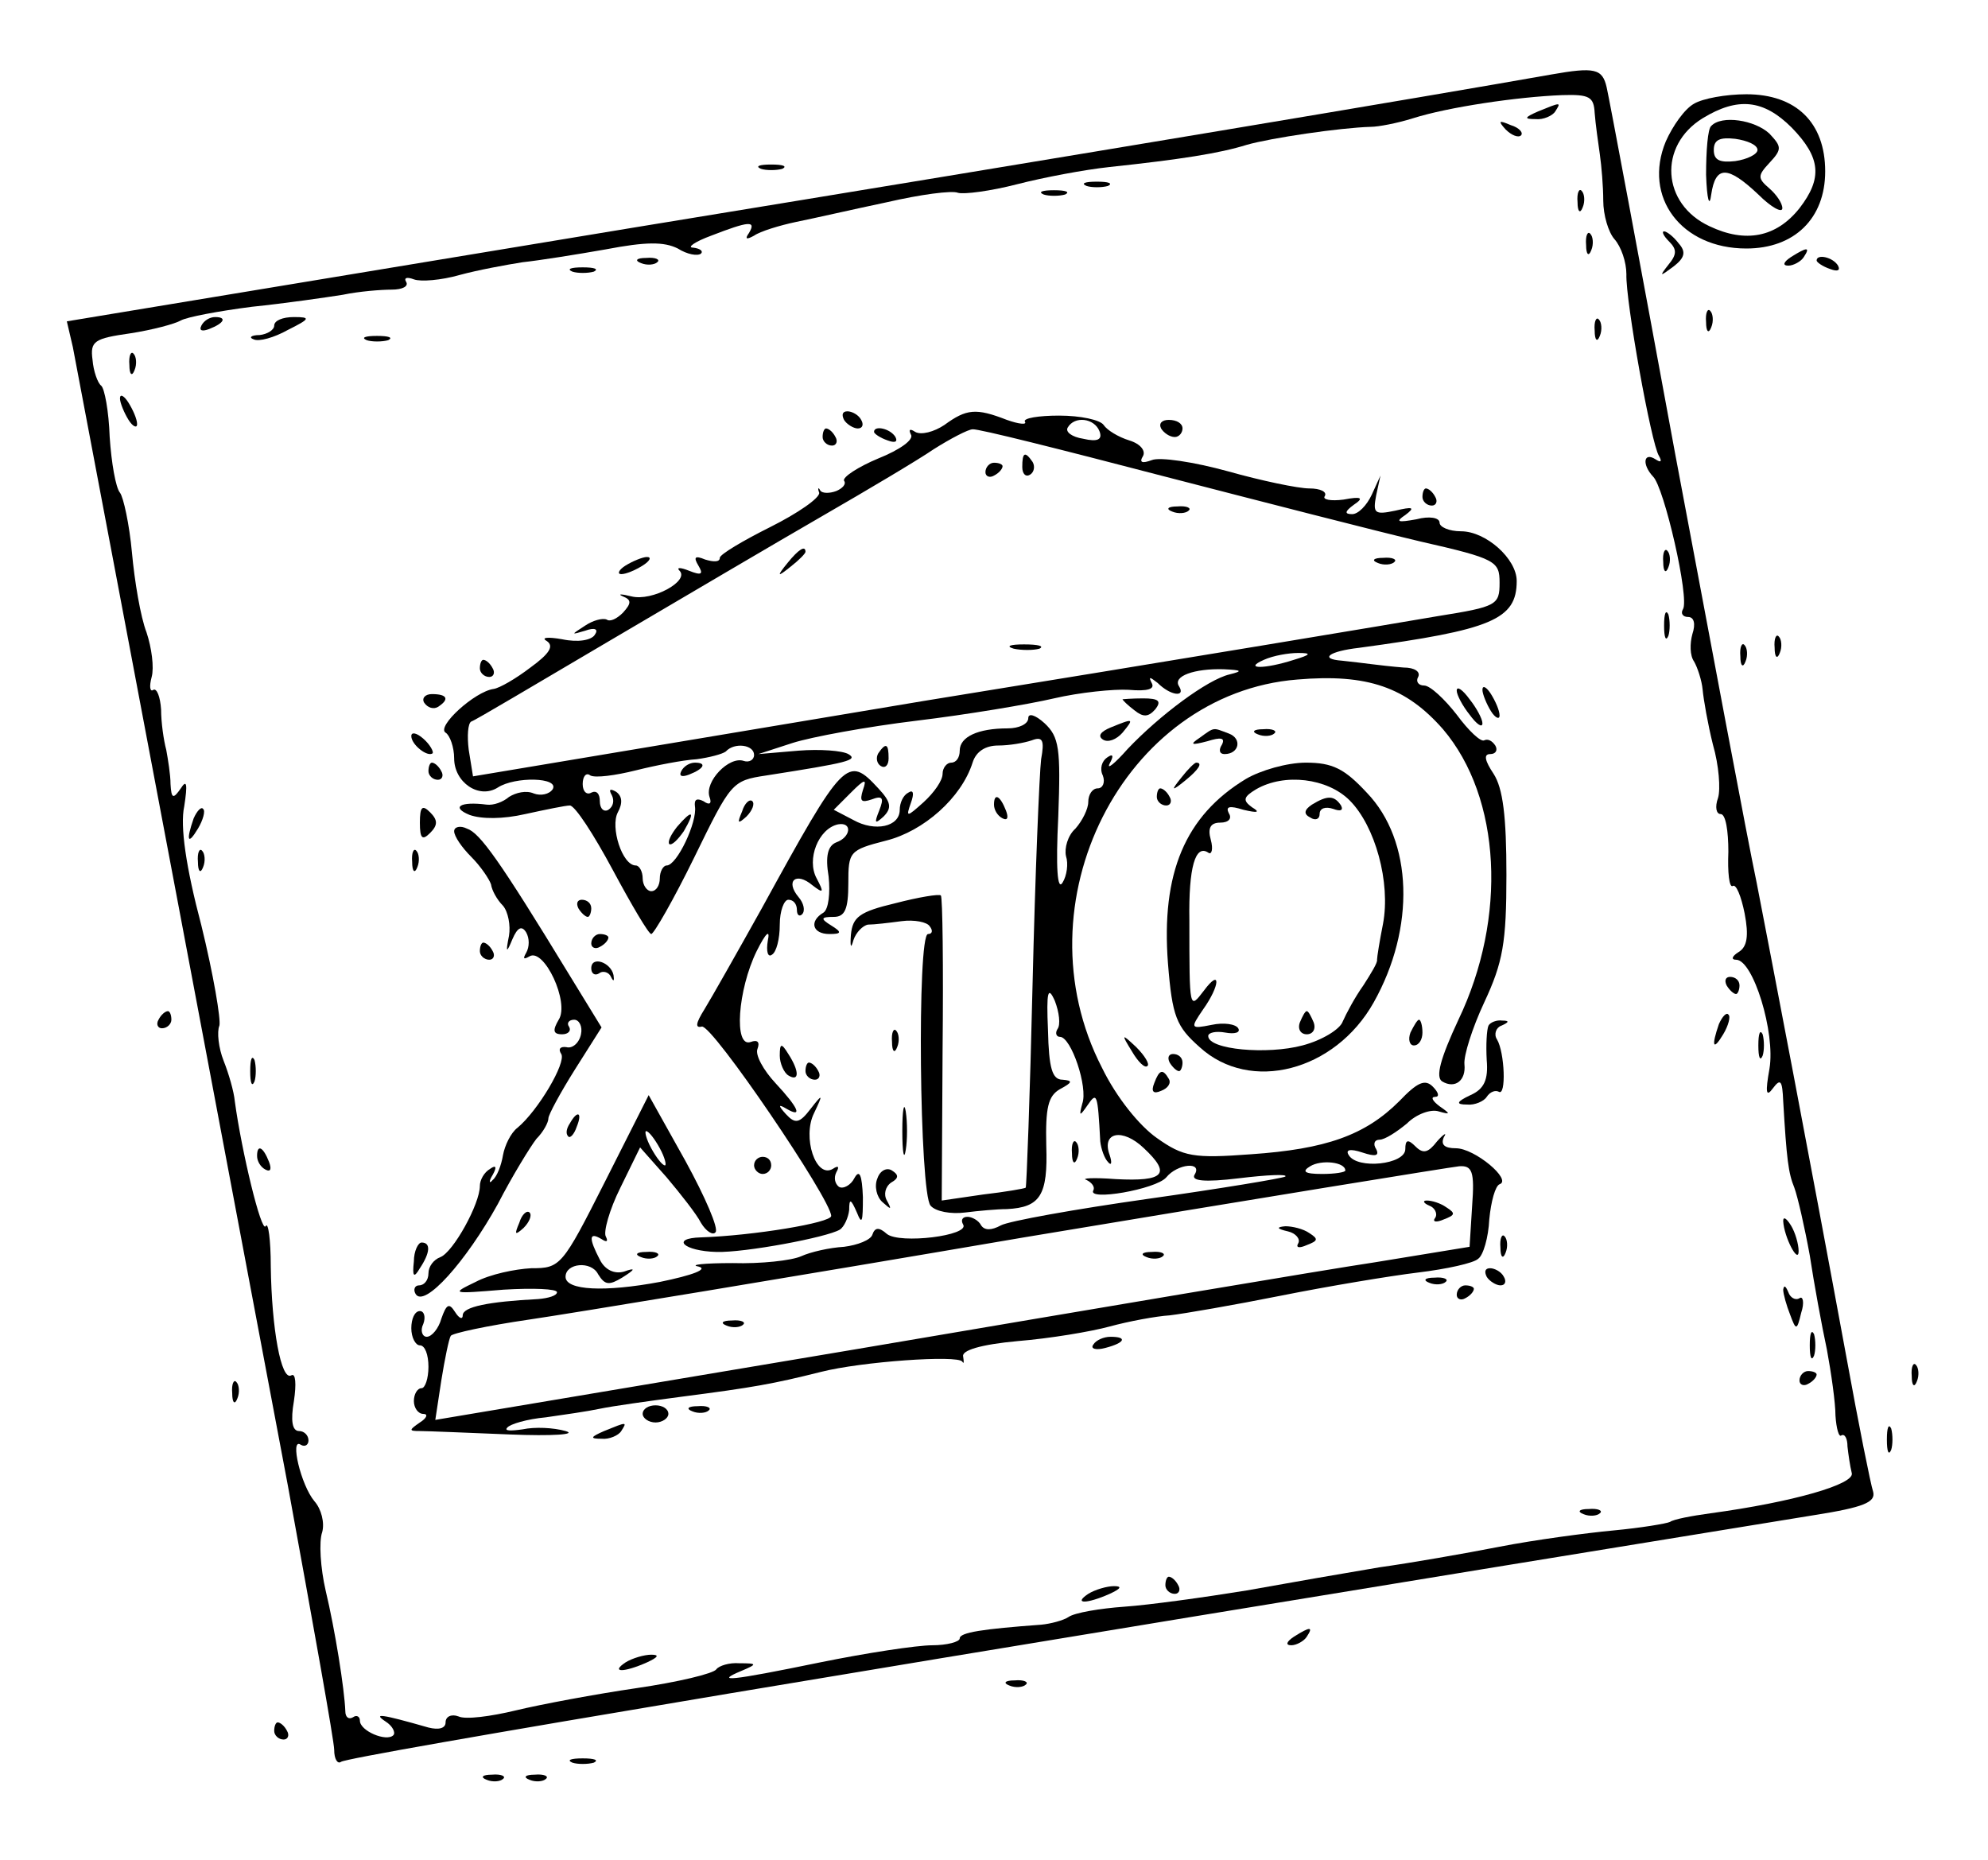
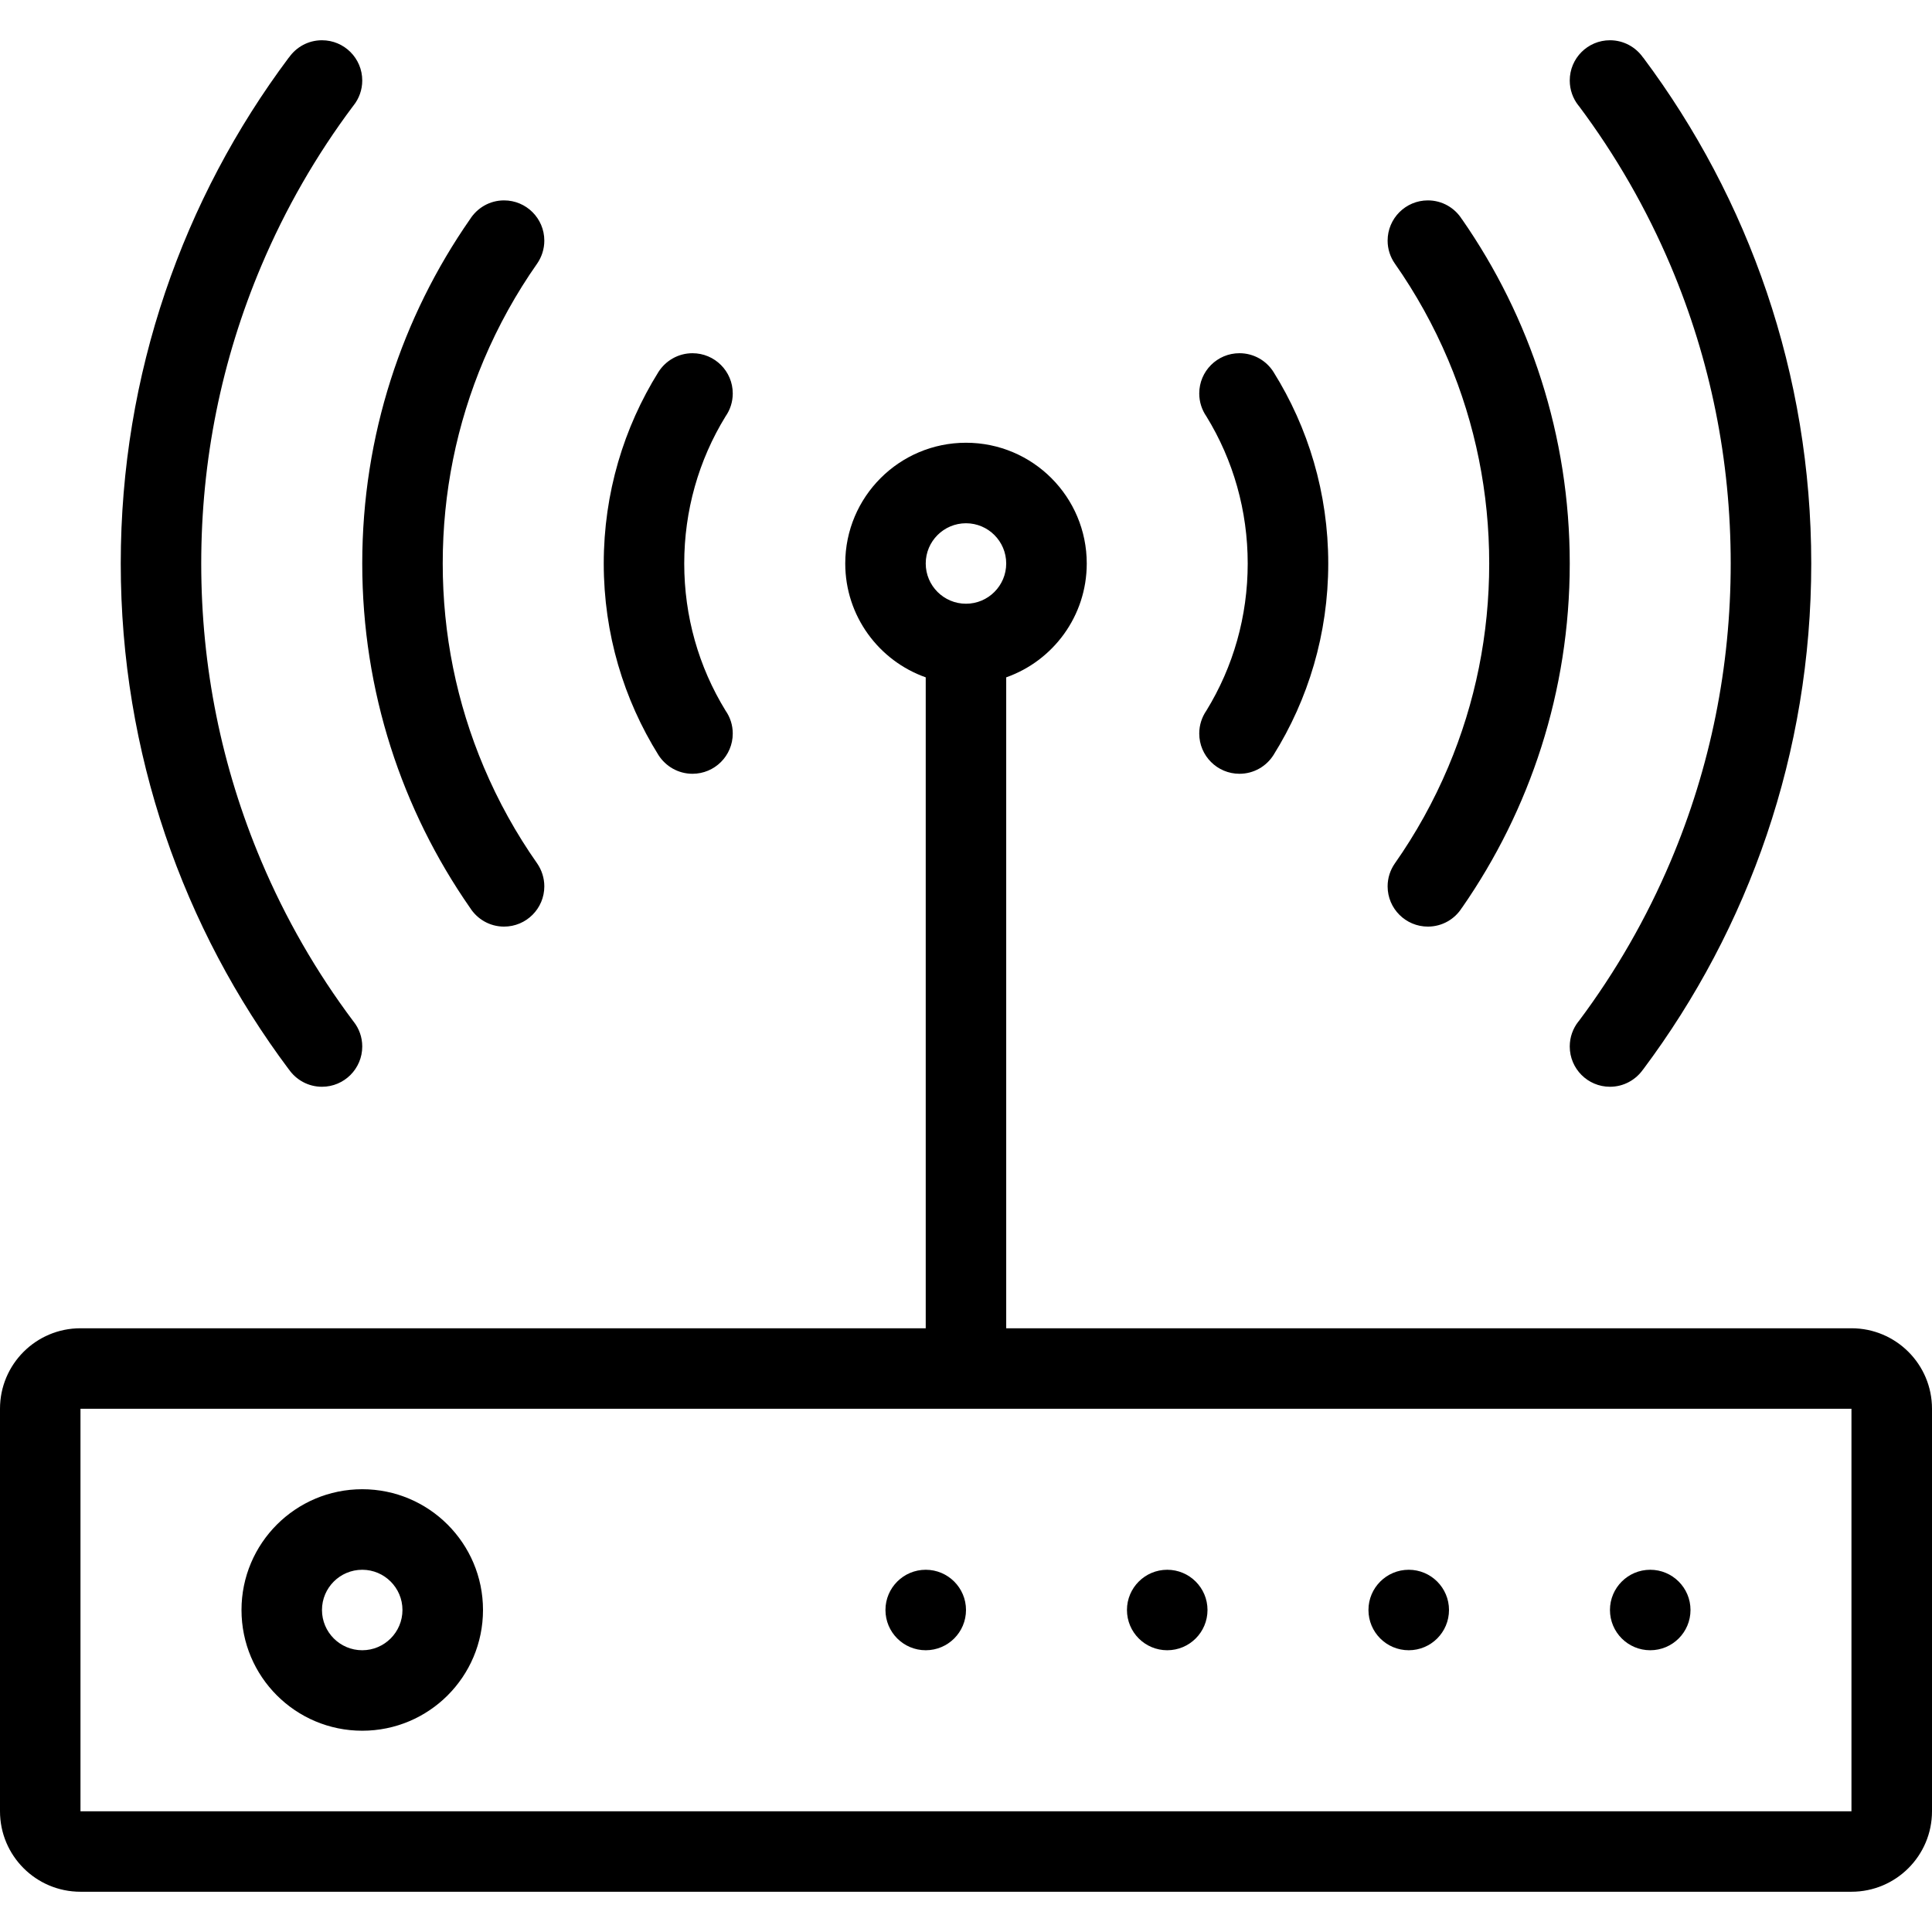
- <svg xmlns="http://www.w3.org/2000/svg" version="1.0" width="232pt" height="217pt" viewBox="0 0 232 217" preserveAspectRatio="xMidYMid meet">
-   <g transform="translate(0,217) scale(0.1,-0.1)" fill="#000000" stroke="none">
-     <path d="M1810 2083 c-147 -26 -529 -90 -1073 -179 l-659 -109 7 -30 c5 -27 42 -220 251 -1329 29 -159 54 -298 54 -308 0 -11 4 -17 8 -14 11 7 626 110 1720 288 57 9 71 15 68 27 -3 9 -17 79 -31 156 -45 244 -86 457 -105 555 -11 52 -53 277 -95 500 -41 223 -77 415 -80 428 -5 22 -14 24 -65 15z m51 -45 c1 -13 4 -34 6 -48 2 -14 4 -38 4 -54 0 -17 6 -37 13 -45 8 -9 14 -27 14 -41 -1 -31 29 -198 38 -212 4 -7 2 -8 -4 -4 -14 9 -16 -6 -3 -20 13 -12 43 -143 35 -155 -3 -5 0 -9 6 -9 7 0 9 -8 5 -20 -3 -11 -3 -25 2 -32 4 -7 9 -22 10 -33 1 -11 6 -40 12 -64 7 -24 9 -52 6 -62 -4 -11 -2 -19 3 -19 6 0 9 -20 9 -44 -1 -24 1 -42 5 -40 4 3 10 -12 14 -32 5 -26 3 -39 -7 -45 -8 -5 -9 -9 -3 -9 20 0 46 -85 39 -127 -5 -28 -4 -34 4 -23 9 12 11 9 12 -15 4 -68 6 -84 13 -101 4 -11 12 -46 18 -79 5 -33 14 -82 20 -110 5 -27 10 -62 10 -77 1 -15 4 -26 7 -23 4 2 7 -4 7 -13 1 -9 3 -23 5 -31 4 -13 -69 -34 -165 -47 -22 -3 -43 -7 -47 -10 -4 -2 -34 -7 -66 -10 -32 -3 -92 -11 -133 -19 -41 -8 -104 -19 -140 -24 -36 -6 -105 -18 -155 -27 -49 -8 -114 -17 -143 -19 -28 -2 -58 -7 -65 -12 -6 -4 -21 -8 -32 -9 -68 -5 -95 -9 -95 -16 0 -4 -15 -8 -32 -8 -18 0 -77 -9 -131 -20 -107 -22 -123 -23 -92 -10 19 8 19 9 -2 9 -12 1 -24 -3 -27 -7 -3 -5 -45 -15 -93 -22 -48 -7 -112 -19 -141 -26 -29 -7 -59 -11 -67 -7 -8 3 -15 0 -15 -7 0 -7 -8 -9 -20 -6 -56 16 -65 17 -50 7 8 -5 12 -13 9 -16 -8 -8 -39 5 -39 17 0 5 -4 7 -8 4 -5 -3 -9 0 -9 7 -1 26 -12 95 -23 141 -6 26 -8 57 -4 68 3 11 -1 27 -9 36 -16 19 -29 75 -16 66 5 -3 9 0 9 5 0 6 -5 11 -11 11 -8 0 -10 12 -6 35 3 20 2 33 -3 30 -12 -7 -23 55 -24 127 0 31 -3 53 -6 47 -5 -8 -28 87 -36 146 -1 11 -7 32 -13 47 -6 15 -8 34 -5 41 2 7 -7 60 -21 117 -18 68 -25 116 -20 139 4 26 3 32 -4 21 -9 -13 -11 -12 -12 5 0 11 -3 29 -5 40 -3 11 -6 32 -6 47 -1 15 -5 25 -9 23 -4 -3 -5 4 -2 15 3 11 0 34 -6 52 -7 18 -14 60 -17 93 -3 33 -10 65 -14 70 -5 6 -10 35 -12 65 -1 30 -6 57 -10 60 -4 3 -9 17 -10 30 -3 22 2 25 44 31 26 4 52 11 59 15 7 4 44 11 83 16 39 4 87 11 106 14 19 4 45 6 57 6 13 0 20 4 17 9 -3 5 1 6 9 3 8 -3 32 -1 53 5 22 6 55 12 74 15 19 2 63 9 97 15 47 9 68 9 84 1 11 -7 23 -9 27 -6 3 3 -1 6 -9 7 -8 0 2 7 21 14 44 17 53 18 44 3 -5 -7 -3 -8 6 -3 7 5 30 12 49 16 20 4 68 15 106 23 39 9 76 14 83 11 7 -2 38 2 69 10 31 8 79 17 107 20 84 9 129 16 161 26 28 8 109 20 145 21 8 0 30 4 49 10 41 13 122 25 174 27 32 1 37 -2 38 -21z" />
-     <path d="M1795 2040 c-16 -7 -17 -9 -3 -9 9 -1 20 4 23 9 7 11 7 11 -20 0z" />
-     <path d="M1757 2019 c7 -7 15 -10 18 -7 3 3 -2 9 -12 12 -14 6 -15 5 -6 -5z" />
-     <path d="M1268 1953 c6 -2 18 -2 25 0 6 3 1 5 -13 5 -14 0 -19 -2 -12 -5z" />
-     <path d="M1218 1943 c6 -2 18 -2 25 0 6 3 1 5 -13 5 -14 0 -19 -2 -12 -5z" />
-     <path d="M1841 1934 c0 -11 3 -14 6 -6 3 7 2 16 -1 19 -3 4 -6 -2 -5 -13z" />
-     <path d="M1851 1884 c0 -11 3 -14 6 -6 3 7 2 16 -1 19 -3 4 -6 -2 -5 -13z" />
-     <path d="M748 1863 c7 -3 16 -2 19 1 4 3 -2 6 -13 5 -11 0 -14 -3 -6 -6z" />
-     <path d="M668 1853 c6 -2 18 -2 25 0 6 3 1 5 -13 5 -14 0 -19 -2 -12 -5z" />
-     <path d="M235 1790 c-3 -6 1 -7 9 -4 18 7 21 14 7 14 -6 0 -13 -4 -16 -10z" />
-     <path d="M320 1790 c0 -5 -8 -10 -17 -11 -10 0 -13 -3 -7 -5 6 -3 24 2 40 11 26 13 27 15 7 15 -13 0 -23 -4 -23 -10z" />
-     <path d="M1861 1784 c0 -11 3 -14 6 -6 3 7 2 16 -1 19 -3 4 -6 -2 -5 -13z" />
-     <path d="M428 1773 c6 -2 18 -2 25 0 6 3 1 5 -13 5 -14 0 -19 -2 -12 -5z" />
-     <path d="M151 1744 c0 -11 3 -14 6 -6 3 7 2 16 -1 19 -3 4 -6 -2 -5 -13z" />
-     <path d="M140 1705 c0 -5 5 -17 10 -25 5 -8 10 -10 10 -5 0 6 -5 17 -10 25 -5 8 -10 11 -10 5z" />
-     <path d="M985 1680 c3 -5 11 -10 16 -10 6 0 7 5 4 10 -3 6 -11 10 -16 10 -6 0 -7 -4 -4 -10z" />
-     <path d="M1102 1674 c-12 -8 -27 -12 -34 -8 -6 4 -8 3 -5 -3 4 -6 -13 -18 -38 -28 -24 -10 -42 -22 -40 -26 3 -4 -2 -9 -9 -12 -8 -3 -17 -3 -19 1 -2 4 -3 2 -1 -3 1 -6 -25 -24 -57 -40 -32 -16 -59 -32 -59 -36 0 -5 -7 -5 -17 -2 -12 5 -14 3 -8 -7 6 -10 4 -12 -11 -6 -10 4 -15 4 -11 0 12 -12 -32 -36 -56 -30 -12 3 -17 3 -10 0 10 -4 10 -8 0 -19 -7 -7 -15 -11 -19 -8 -5 2 -16 -1 -25 -7 -17 -11 -17 -11 0 -6 11 4 16 2 11 -5 -4 -6 -19 -9 -38 -5 -17 3 -25 2 -18 -2 9 -6 3 -15 -19 -31 -17 -13 -36 -24 -43 -25 -22 -3 -67 -44 -56 -51 5 -3 10 -17 10 -30 0 -28 29 -48 51 -34 20 13 72 12 64 -2 -4 -6 -14 -8 -22 -5 -9 4 -21 1 -29 -4 -7 -6 -18 -10 -26 -9 -31 4 -42 -3 -20 -12 14 -5 39 -5 65 1 23 5 47 10 52 10 6 0 28 -34 50 -75 22 -41 42 -75 45 -75 3 0 26 40 50 89 43 88 44 90 84 96 96 15 108 18 96 25 -7 4 -33 6 -58 4 l-47 -4 40 13 c22 7 87 19 145 26 58 7 130 19 160 26 30 7 70 11 87 10 23 -2 31 1 27 8 -4 8 -2 7 7 0 15 -15 33 -17 25 -4 -8 12 18 21 52 20 21 -1 23 -2 7 -6 -26 -6 -82 -48 -119 -87 -15 -17 -25 -25 -21 -17 5 9 4 12 -3 7 -6 -4 -9 -13 -5 -21 3 -8 0 -15 -6 -15 -6 0 -11 -7 -11 -16 0 -8 -7 -22 -15 -31 -9 -8 -13 -23 -11 -32 3 -9 1 -23 -4 -31 -6 -10 -8 17 -5 77 3 80 1 93 -16 109 -11 10 -19 12 -19 6 0 -7 -11 -12 -24 -12 -35 0 -56 -10 -56 -26 0 -8 -4 -14 -10 -14 -5 0 -10 -6 -10 -13 0 -8 -10 -22 -22 -33 -20 -18 -21 -18 -15 -1 4 11 3 16 -3 12 -6 -3 -10 -12 -10 -20 0 -20 -29 -26 -54 -12 l-23 12 20 20 c16 16 19 17 14 3 -4 -13 -2 -15 10 -11 13 5 15 2 9 -13 -6 -15 -5 -16 5 -7 10 10 9 17 -6 33 -36 39 -40 35 -136 -140 -29 -52 -59 -105 -67 -118 -10 -16 -11 -22 -3 -20 12 3 151 -202 151 -221 0 -8 -91 -23 -152 -25 -36 -1 -20 -16 18 -17 33 -1 129 17 144 26 5 3 10 14 11 23 0 14 2 13 9 -3 6 -15 7 -11 7 18 -1 26 -4 33 -10 22 -4 -8 -13 -13 -18 -10 -5 4 -6 11 -3 17 4 7 2 8 -4 4 -20 -12 -36 37 -22 65 11 23 10 23 -4 5 -13 -17 -18 -18 -29 -6 -9 10 -9 12 1 6 19 -11 14 1 -13 30 -14 15 -24 33 -21 40 3 8 0 11 -8 8 -20 -7 -15 61 7 106 11 22 16 26 13 12 -2 -12 0 -20 5 -16 5 3 9 18 9 35 0 16 5 29 10 29 6 0 10 -5 10 -12 0 -6 3 -8 6 -5 4 4 2 13 -4 20 -16 19 -3 30 16 14 13 -10 14 -9 5 8 -12 22 2 58 25 63 17 3 15 -15 -2 -21 -10 -4 -13 -16 -9 -40 2 -19 0 -38 -6 -42 -17 -10 -13 -25 7 -25 14 0 15 2 2 10 -13 8 -12 10 3 10 13 0 17 9 17 39 0 37 1 39 44 50 44 11 88 50 101 91 4 13 15 20 30 20 13 0 30 3 39 6 13 5 15 0 11 -22 -2 -16 -7 -135 -10 -263 -3 -129 -7 -236 -8 -237 -1 -1 -24 -5 -50 -8 l-48 -7 1 176 c1 97 0 178 -2 180 -2 2 -26 -2 -53 -9 -42 -10 -50 -16 -52 -37 -1 -14 0 -17 3 -6 3 9 11 17 17 18 7 0 24 2 39 4 15 2 30 -1 33 -6 4 -5 3 -9 -2 -9 -13 0 -10 -303 3 -317 6 -7 24 -10 40 -8 16 2 38 4 49 4 39 2 48 16 46 74 -1 44 2 58 16 66 15 8 15 10 3 11 -12 0 -16 13 -17 58 -2 45 0 52 8 34 5 -13 7 -28 3 -33 -3 -5 -1 -9 3 -9 13 0 33 -59 26 -78 -4 -15 -3 -15 6 -2 11 16 12 15 15 -42 1 -9 5 -20 9 -24 4 -5 5 -1 2 8 -10 27 15 32 40 8 32 -30 24 -39 -33 -36 -26 2 -41 1 -34 -1 6 -3 10 -8 8 -12 -8 -13 73 1 85 15 13 16 43 19 33 3 -4 -7 11 -9 52 -4 33 4 57 5 54 2 -3 -2 -75 -14 -160 -26 -85 -12 -163 -26 -172 -31 -11 -6 -19 -6 -23 0 -3 6 -11 10 -16 10 -6 0 -8 -4 -5 -9 8 -13 -74 -23 -89 -11 -9 8 -14 8 -17 -1 -2 -6 -17 -12 -33 -14 -17 -1 -39 -6 -50 -11 -11 -5 -47 -9 -80 -8 -33 0 -51 -2 -40 -4 12 -3 -6 -10 -45 -18 -64 -12 -110 -10 -110 6 0 16 30 19 38 3 8 -13 13 -13 28 -4 16 10 16 12 2 7 -11 -3 -22 2 -28 14 -13 25 -13 33 2 24 6 -4 8 -3 5 3 -3 5 4 31 17 57 l23 47 31 -35 c16 -19 35 -43 40 -53 6 -10 14 -15 17 -11 4 4 -12 41 -35 83 l-43 77 -51 -101 c-50 -99 -52 -101 -86 -101 -19 -1 -48 -7 -65 -16 -29 -14 -28 -14 33 -9 34 2 62 1 62 -3 0 -4 -10 -7 -22 -8 -58 -3 -88 -9 -88 -19 0 -5 -4 -4 -9 4 -7 11 -10 9 -16 -8 -3 -11 -11 -21 -17 -21 -5 0 -8 7 -4 15 3 8 1 15 -4 15 -6 0 -10 -9 -10 -20 0 -11 5 -20 10 -20 6 0 10 -11 10 -25 0 -14 -4 -25 -8 -25 -5 0 -9 -7 -9 -15 0 -8 5 -15 11 -15 6 0 4 -5 -4 -10 -13 -9 -13 -10 0 -10 8 0 56 -2 105 -4 50 -2 79 0 65 4 -14 4 -36 5 -50 2 -14 -2 -22 -2 -18 2 3 4 23 10 45 12 21 3 49 7 63 10 14 3 57 9 95 14 85 11 107 15 163 29 47 12 160 20 165 12 2 -3 2 -1 1 6 -2 7 20 14 64 18 37 3 85 11 107 17 22 6 54 12 70 13 17 2 75 12 130 23 55 11 127 23 160 27 33 4 65 11 70 16 6 4 12 25 13 46 2 21 7 39 12 41 15 5 -29 42 -51 42 -13 0 -18 4 -14 13 4 6 0 4 -8 -5 -10 -13 -16 -15 -25 -6 -9 9 -12 8 -12 -3 0 -18 -56 -24 -66 -7 -4 6 1 8 16 3 15 -5 20 -4 16 4 -4 6 -2 11 4 11 6 0 20 9 32 19 11 11 28 17 37 14 14 -4 14 -3 1 6 -8 6 -11 11 -5 11 5 0 4 5 -3 12 -9 9 -18 5 -39 -17 -40 -40 -86 -56 -173 -62 -67 -5 -79 -3 -110 19 -20 14 -47 47 -64 82 -99 192 25 437 228 453 82 7 127 -9 170 -58 68 -80 75 -220 18 -339 -21 -45 -27 -67 -19 -72 15 -9 28 1 26 20 -1 10 9 42 23 72 22 47 26 70 26 149 0 68 -4 101 -15 118 -10 15 -12 23 -4 23 7 0 9 5 6 10 -4 6 -9 8 -13 6 -4 -2 -18 11 -32 30 -14 18 -31 34 -38 34 -7 0 -10 5 -7 10 3 6 -4 11 -17 11 -13 1 -30 3 -38 4 -8 1 -24 3 -34 4 -27 2 -15 11 20 15 155 21 184 33 184 78 0 26 -36 58 -65 58 -14 0 -25 5 -25 10 0 6 -12 8 -27 4 -22 -4 -25 -3 -13 5 12 9 9 10 -12 5 -24 -5 -26 -3 -22 18 l5 23 -10 -22 c-6 -13 -16 -23 -23 -23 -9 0 -9 3 2 11 12 8 9 10 -12 6 -15 -2 -25 0 -22 4 3 5 -5 9 -18 9 -13 0 -56 9 -95 20 -40 11 -80 17 -89 13 -11 -4 -15 -3 -10 5 3 6 -3 14 -16 18 -13 4 -26 12 -30 18 -4 6 -27 11 -52 11 -24 0 -42 -3 -40 -7 3 -4 -7 -3 -21 2 -36 14 -47 13 -73 -6z m181 -7 c4 -10 -2 -13 -19 -9 -13 2 -21 8 -18 13 8 14 31 11 37 -4z m72 -52 c116 -30 252 -65 303 -77 88 -20 92 -23 92 -48 0 -26 -3 -28 -72 -39 -40 -7 -310 -52 -600 -99 l-526 -88 -5 31 c-2 16 -1 31 3 33 4 1 76 44 161 94 85 50 197 116 249 146 52 30 111 65 130 78 19 12 40 23 45 23 6 1 105 -24 220 -54z m155 -215 c-34 -11 -60 -11 -35 0 11 5 29 8 40 8 16 0 15 -2 -5 -8z m-630 -111 c0 -6 -6 -9 -12 -7 -17 6 -46 -24 -40 -42 3 -8 0 -10 -7 -5 -8 4 -11 2 -10 -6 3 -18 -21 -69 -33 -69 -4 0 -8 -7 -8 -15 0 -8 -4 -15 -10 -15 -5 0 -10 7 -10 15 0 8 -4 15 -8 15 -16 0 -30 45 -21 62 6 11 5 19 -2 24 -7 4 -9 3 -5 -4 3 -6 2 -13 -4 -17 -5 -3 -10 1 -10 10 0 9 -4 13 -10 10 -5 -3 -10 1 -10 10 0 9 4 14 9 10 6 -3 29 0 53 6 24 6 55 12 71 13 15 2 30 6 34 9 10 11 33 8 33 -4z m-110 -459 c6 -11 8 -20 6 -20 -3 0 -10 9 -16 20 -6 11 -8 20 -6 20 3 0 10 -9 16 -20z m800 -26 c0 -2 -12 -4 -27 -4 -21 0 -24 3 -14 9 13 8 41 5 41 -5z m148 -41 l-3 -48 -110 -18 c-60 -9 -332 -55 -603 -101 l-494 -83 7 46 c4 25 9 49 11 52 1 3 43 12 91 19 48 7 309 50 578 96 270 45 498 82 508 83 15 1 18 -6 15 -46z" />
-     <path d="M1193 1625 c0 -8 4 -12 9 -9 5 3 6 10 3 15 -9 13 -12 11 -12 -6z" />
-     <path d="M1150 1619 c0 -5 5 -7 10 -4 6 3 10 8 10 11 0 2 -4 4 -10 4 -5 0 -10 -5 -10 -11z" />
-     <path d="M1368 1573 c7 -3 16 -2 19 1 4 3 -2 6 -13 5 -11 0 -14 -3 -6 -6z" />
-     <path d="M919 1513 c-13 -16 -12 -17 4 -4 9 7 17 15 17 17 0 8 -8 3 -21 -13z" />
-     <path d="M1608 1513 c7 -3 16 -2 19 1 4 3 -2 6 -13 5 -11 0 -14 -3 -6 -6z" />
-     <path d="M1183 1413 c9 -2 23 -2 30 0 6 3 -1 5 -18 5 -16 0 -22 -2 -12 -5z" />
-     <path d="M795 1270 c-3 -6 1 -7 9 -4 18 7 21 14 7 14 -6 0 -13 -4 -16 -10z" />
-     <path d="M790 1205 c-7 -9 -11 -17 -9 -20 3 -2 10 5 17 15 14 24 10 26 -8 5z" />
-     <path d="M1668 763 c6 -2 10 -9 7 -14 -4 -5 1 -6 10 -2 13 5 14 7 3 14 -7 5 -17 8 -23 8 -5 0 -4 -3 3 -6z" />
-     <path d="M1503 733 c9 -2 15 -9 12 -14 -3 -5 1 -6 10 -2 13 5 14 7 3 14 -7 5 -20 8 -28 8 -11 -1 -10 -3 3 -6z" />
-     <path d="M1338 703 c7 -3 16 -2 19 1 4 3 -2 6 -13 5 -11 0 -14 -3 -6 -6z" />
-     <path d="M848 623 c7 -3 16 -2 19 1 4 3 -2 6 -13 5 -11 0 -14 -3 -6 -6z" />
-     <path d="M1355 1670 c3 -5 10 -10 16 -10 5 0 9 5 9 10 0 6 -7 10 -16 10 -8 0 -12 -4 -9 -10z" />
-     <path d="M960 1660 c0 -5 5 -10 11 -10 5 0 7 5 4 10 -3 6 -8 10 -11 10 -2 0 -4 -4 -4 -10z" />
-     <path d="M1020 1666 c0 -2 7 -7 16 -10 8 -3 12 -2 9 4 -6 10 -25 14 -25 6z" />
-     <path d="M1660 1590 c0 -5 5 -10 11 -10 5 0 7 5 4 10 -3 6 -8 10 -11 10 -2 0 -4 -4 -4 -10z" />
-     <path d="M1941 1514 c0 -11 3 -14 6 -6 3 7 2 16 -1 19 -3 4 -6 -2 -5 -13z" />
-     <path d="M730 1510 c-8 -5 -10 -10 -5 -10 6 0 17 5 25 10 8 5 11 10 5 10 -5 0 -17 -5 -25 -10z" />
-     <path d="M1942 1440 c0 -14 2 -19 5 -12 2 6 2 18 0 25 -3 6 -5 1 -5 -13z" />
-     <path d="M560 1390 c0 -5 5 -10 11 -10 5 0 7 5 4 10 -3 6 -8 10 -11 10 -2 0 -4 -4 -4 -10z" />
-     <path d="M1700 1364 c0 -5 7 -18 15 -28 8 -11 15 -16 15 -10 0 5 -7 18 -15 28 -8 11 -15 16 -15 10z" />
-     <path d="M1730 1365 c0 -5 5 -17 10 -25 5 -8 10 -10 10 -5 0 6 -5 17 -10 25 -5 8 -10 11 -10 5z" />
-     <path d="M495 1350 c4 -6 11 -8 16 -5 14 9 11 15 -7 15 -8 0 -12 -5 -9 -10z" />
-     <path d="M1310 1354 c0 -1 6 -7 14 -13 10 -8 16 -8 24 1 8 10 4 13 -14 13 -13 0 -24 -1 -24 -1z" />
-     <path d="M1296 1321 c-12 -5 -15 -10 -9 -14 6 -4 16 0 23 8 14 17 13 17 -14 6z" />
-     <path d="M480 1311 c0 -10 19 -25 25 -20 1 2 -3 10 -11 17 -8 7 -14 8 -14 3z" />
-     <path d="M1400 1309 c-12 -8 -10 -9 9 -4 16 5 21 4 17 -4 -4 -6 -3 -11 3 -11 17 0 21 18 5 24 -19 7 -16 8 -34 -5z" />
-     <path d="M1468 1313 c7 -3 16 -2 19 1 4 3 -2 6 -13 5 -11 0 -14 -3 -6 -6z" />
-     <path d="M1025 1291 c-3 -5 -2 -12 3 -15 5 -3 9 1 9 9 0 17 -3 19 -12 6z" />
-     <path d="M500 1270 c0 -5 5 -10 11 -10 5 0 7 5 4 10 -3 6 -8 10 -11 10 -2 0 -4 -4 -4 -10z" />
-     <path d="M1379 1263 c-13 -16 -12 -17 4 -4 16 13 21 21 13 21 -2 0 -10 -8 -17 -17z" />
-     <path d="M1454 1261 c-71 -43 -99 -110 -91 -215 5 -63 10 -74 37 -98 59 -54 158 -28 203 52 49 87 46 189 -8 245 -26 28 -40 35 -71 35 -22 0 -53 -9 -70 -19z m121 -25 c30 -30 48 -96 39 -144 -4 -20 -7 -39 -7 -42 1 -3 -7 -16 -16 -30 -10 -14 -20 -33 -24 -42 -3 -9 -24 -22 -47 -28 -41 -11 -110 -5 -110 11 0 4 9 6 20 4 11 -2 18 0 15 5 -3 5 -17 7 -31 4 -25 -5 -25 -4 -10 18 20 28 21 49 1 22 -17 -22 -17 -24 -17 82 -1 62 7 89 22 79 4 -3 6 4 3 15 -4 14 0 20 11 20 10 0 14 5 10 11 -4 8 1 9 17 4 17 -4 20 -3 10 3 -11 8 -10 12 5 21 33 19 83 13 109 -13z" />
-     <path d="M1531 1231 c-9 -6 -10 -11 -2 -15 6 -4 11 -2 11 4 0 7 7 9 16 6 8 -3 12 -2 9 4 -8 12 -16 12 -34 1z" />
-     <path d="M1517 977 c-3 -8 1 -14 8 -14 7 0 11 6 8 14 -3 7 -6 13 -8 13 -2 0 -5 -6 -8 -13z" />
-     <path d="M1350 1240 c0 -5 5 -10 11 -10 5 0 7 5 4 10 -3 6 -8 10 -11 10 -2 0 -4 -4 -4 -10z" />
-     <path d="M866 1223 c-6 -14 -5 -15 5 -6 7 7 10 15 7 18 -3 3 -9 -2 -12 -12z" />
-     <path d="M1160 1231 c0 -6 4 -13 10 -16 6 -3 7 1 4 9 -7 18 -14 21 -14 7z" />
-     <path d="M226 1215 c-9 -26 -7 -32 5 -12 6 10 9 21 6 23 -2 3 -7 -2 -11 -11z" />
-     <path d="M490 1210 c0 -19 3 -21 12 -12 9 9 9 15 0 24 -9 9 -12 7 -12 -12z" />
-     <path d="M530 1200 c0 -6 9 -19 20 -30 11 -11 21 -26 23 -32 1 -7 7 -18 14 -25 6 -7 9 -23 7 -35 -4 -20 -3 -21 4 -4 6 14 11 16 16 8 4 -7 4 -17 0 -24 -4 -7 -3 -8 4 -4 17 10 47 -54 34 -74 -7 -12 -7 -17 4 -17 7 0 11 4 8 9 -3 4 0 8 6 8 6 0 10 -8 8 -17 -2 -10 -10 -17 -17 -15 -7 1 -10 -2 -6 -8 6 -10 -27 -66 -51 -86 -8 -6 -15 -21 -17 -32 -2 -12 -7 -25 -12 -29 -4 -5 -5 -2 0 6 5 9 4 12 -3 7 -7 -4 -12 -13 -12 -20 0 -21 -31 -77 -46 -83 -8 -3 -14 -11 -14 -19 0 -8 -5 -14 -11 -14 -5 0 -7 -5 -4 -10 10 -17 59 38 96 105 17 33 38 67 45 76 8 8 14 19 14 24 0 4 14 30 31 57 l31 49 -38 62 c-81 133 -104 165 -119 170 -8 4 -15 2 -15 -3z" />
-     <path d="M231 1164 c0 -11 3 -14 6 -6 3 7 2 16 -1 19 -3 4 -6 -2 -5 -13z" />
-     <path d="M481 1164 c0 -11 3 -14 6 -6 3 7 2 16 -1 19 -3 4 -6 -2 -5 -13z" />
-     <path d="M675 1110 c3 -5 8 -10 11 -10 2 0 4 5 4 10 0 6 -5 10 -11 10 -5 0 -7 -4 -4 -10z" />
-     <path d="M690 1069 c0 -5 5 -7 10 -4 6 3 10 8 10 11 0 2 -4 4 -10 4 -5 0 -10 -5 -10 -11z" />
-     <path d="M560 1060 c0 -5 5 -10 11 -10 5 0 7 5 4 10 -3 6 -8 10 -11 10 -2 0 -4 -4 -4 -10z" />
-     <path d="M690 1040 c0 -6 4 -9 9 -6 5 4 12 1 14 -4 3 -6 4 -5 3 2 -3 15 -26 23 -26 8z" />
-     <path d="M2015 1020 c3 -5 8 -10 11 -10 2 0 4 5 4 10 0 6 -5 10 -11 10 -5 0 -7 -4 -4 -10z" />
-     <path d="M2006 975 c-9 -26 -7 -32 5 -12 6 10 9 21 6 23 -2 3 -7 -2 -11 -11z" />
-     <path d="M1646 965 c-3 -8 -1 -15 4 -15 6 0 10 7 10 15 0 8 -2 15 -4 15 -2 0 -6 -7 -10 -15z" />
-     <path d="M1737 973 c-2 -5 -3 -22 -2 -40 2 -23 -3 -34 -19 -41 -17 -8 -17 -11 -4 -11 9 -1 20 4 23 9 4 6 10 8 14 6 9 -6 7 46 -2 61 -4 6 -1 14 5 16 9 4 10 6 1 6 -6 1 -14 -2 -16 -6z" />
-     <path d="M1041 954 c0 -11 3 -14 6 -6 3 7 2 16 -1 19 -3 4 -6 -2 -5 -13z" />
-     <path d="M2052 950 c0 -14 2 -19 5 -12 2 6 2 18 0 25 -3 6 -5 1 -5 -13z" />
-     <path d="M1321 943 c7 -12 15 -20 18 -17 3 2 -3 12 -13 22 -17 16 -18 16 -5 -5z" />
-     <path d="M910 938 c0 -9 5 -20 10 -23 13 -8 13 5 0 25 -8 13 -10 13 -10 -2z" />
-     <path d="M292 920 c0 -14 2 -19 5 -12 2 6 2 18 0 25 -3 6 -5 1 -5 -13z" />
-     <path d="M1365 930 c3 -5 8 -10 11 -10 2 0 4 5 4 10 0 6 -5 10 -11 10 -5 0 -7 -4 -4 -10z" />
-     <path d="M940 920 c0 -5 5 -10 11 -10 5 0 7 5 4 10 -3 6 -8 10 -11 10 -2 0 -4 -4 -4 -10z" />
-     <path d="M1347 906 c-4 -10 -1 -13 8 -9 8 3 12 9 9 14 -7 12 -11 11 -17 -5z" />
-     <path d="M1053 850 c0 -25 2 -35 4 -22 2 12 2 32 0 45 -2 12 -4 2 -4 -23z" />
-     <path d="M665 859 c-4 -6 -5 -12 -2 -15 2 -3 7 2 10 11 7 17 1 20 -8 4z" />
-     <path d="M1251 824 c0 -11 3 -14 6 -6 3 7 2 16 -1 19 -3 4 -6 -2 -5 -13z" />
-     <path d="M300 821 c0 -6 4 -13 10 -16 6 -3 7 1 4 9 -7 18 -14 21 -14 7z" />
-     <path d="M880 810 c0 -5 5 -10 10 -10 6 0 10 5 10 10 0 6 -4 10 -10 10 -5 0 -10 -4 -10 -10z" />
-     <path d="M1024 795 c-4 -9 -1 -22 6 -28 10 -9 11 -9 5 2 -4 7 -2 16 5 21 9 5 9 9 1 14 -6 4 -14 0 -17 -9z" />
-     <path d="M606 743 c-6 -14 -5 -15 5 -6 7 7 10 15 7 18 -3 3 -9 -2 -12 -12z" />
-     <path d="M2081 745 c1 -19 18 -51 18 -35 0 8 -4 22 -9 30 -5 8 -9 11 -9 5z" />
-     <path d="M1751 714 c0 -11 3 -14 6 -6 3 7 2 16 -1 19 -3 4 -6 -2 -5 -13z" />
-     <path d="M483 698 c-2 -18 0 -20 7 -8 12 18 13 30 2 30 -4 0 -9 -10 -9 -22z" />
-     <path d="M748 703 c7 -3 16 -2 19 1 4 3 -2 6 -13 5 -11 0 -14 -3 -6 -6z" />
-     <path d="M1735 680 c3 -5 11 -10 16 -10 6 0 7 5 4 10 -3 6 -11 10 -16 10 -6 0 -7 -4 -4 -10z" />
-     <path d="M1668 673 c7 -3 16 -2 19 1 4 3 -2 6 -13 5 -11 0 -14 -3 -6 -6z" />
-     <path d="M1700 659 c0 -5 5 -7 10 -4 6 3 10 8 10 11 0 2 -4 4 -10 4 -5 0 -10 -5 -10 -11z" />
-     <path d="M2081 665 c0 -5 4 -19 8 -29 7 -19 8 -19 13 2 4 12 2 20 -2 17 -5 -3 -11 1 -13 7 -3 7 -5 9 -6 3z" />
-     <path d="M2112 600 c0 -14 2 -19 5 -12 2 6 2 18 0 25 -3 6 -5 1 -5 -13z" />
-     <path d="M1276 601 c-4 -5 3 -7 14 -4 23 6 26 13 6 13 -8 0 -17 -4 -20 -9z" />
-     <path d="M2100 559 c0 -5 5 -7 10 -4 6 3 10 8 10 11 0 2 -4 4 -10 4 -5 0 -10 -5 -10 -11z" />
-     <path d="M750 520 c0 -5 7 -10 15 -10 8 0 15 5 15 10 0 6 -7 10 -15 10 -8 0 -15 -4 -15 -10z" />
-     <path d="M808 523 c7 -3 16 -2 19 1 4 3 -2 6 -13 5 -11 0 -14 -3 -6 -6z" />
-     <path d="M705 500 c-16 -7 -17 -9 -3 -9 9 -1 20 4 23 9 7 11 7 11 -20 0z" />
-     <path d="M1848 403 c7 -3 16 -2 19 1 4 3 -2 6 -13 5 -11 0 -14 -3 -6 -6z" />
-     <path d="M1360 320 c0 -5 5 -10 11 -10 5 0 7 5 4 10 -3 6 -8 10 -11 10 -2 0 -4 -4 -4 -10z" />
-     <path d="M1270 310 c-18 -12 -2 -12 25 0 13 6 15 9 5 9 -8 0 -22 -4 -30 -9z" />
-     <path d="M730 230 c-18 -12 -2 -12 25 0 13 6 15 9 5 9 -8 0 -22 -4 -30 -9z" />
-     <path d="M1977 2049 c-11 -6 -25 -26 -33 -44 -27 -65 18 -125 94 -125 56 0 92 35 92 90 0 57 -34 90 -92 90 -24 0 -51 -5 -61 -11z m114 -28 c34 -35 36 -59 9 -94 -27 -34 -63 -41 -105 -21 -56 26 -60 94 -8 126 41 25 71 22 104 -11z" />
-     <path d="M1997 2023 c-4 -3 -6 -29 -6 -57 1 -29 4 -39 6 -23 5 34 19 34 55 0 15 -15 28 -22 28 -16 0 6 -7 16 -15 23 -14 12 -14 15 0 30 15 16 14 19 0 34 -17 16 -56 22 -68 9z m54 -28 c0 -5 -12 -11 -26 -13 -18 -2 -25 1 -25 13 0 12 7 15 25 13 14 -2 26 -7 26 -13z" />
-     <path d="M888 1973 c6 -2 18 -2 25 0 6 3 1 5 -13 5 -14 0 -19 -2 -12 -5z" />
-     <path d="M1948 1888 c9 -9 9 -15 -1 -27 -11 -14 -10 -14 6 -2 13 10 15 17 6 27 -6 8 -14 14 -17 14 -3 0 -1 -5 6 -12z" />
-     <path d="M2090 1870 c-9 -6 -10 -10 -3 -10 6 0 15 5 18 10 8 12 4 12 -15 0z" />
-     <path d="M2120 1866 c0 -2 7 -7 16 -10 8 -3 12 -2 9 4 -6 10 -25 14 -25 6z" />
-     <path d="M1991 1794 c0 -11 3 -14 6 -6 3 7 2 16 -1 19 -3 4 -6 -2 -5 -13z" />
-     <path d="M2071 1414 c0 -11 3 -14 6 -6 3 7 2 16 -1 19 -3 4 -6 -2 -5 -13z" />
-     <path d="M2031 1404 c0 -11 3 -14 6 -6 3 7 2 16 -1 19 -3 4 -6 -2 -5 -13z" />
-     <path d="M185 980 c-3 -5 -1 -10 4 -10 6 0 11 5 11 10 0 6 -2 10 -4 10 -3 0 -8 -4 -11 -10z" />
-     <path d="M2231 564 c0 -11 3 -14 6 -6 3 7 2 16 -1 19 -3 4 -6 -2 -5 -13z" />
-     <path d="M271 544 c0 -11 3 -14 6 -6 3 7 2 16 -1 19 -3 4 -6 -2 -5 -13z" />
-     <path d="M2202 490 c0 -14 2 -19 5 -12 2 6 2 18 0 25 -3 6 -5 1 -5 -13z" />
-     <path d="M1510 260 c-9 -6 -10 -10 -3 -10 6 0 15 5 18 10 8 12 4 12 -15 0z" />
-     <path d="M1178 203 c7 -3 16 -2 19 1 4 3 -2 6 -13 5 -11 0 -14 -3 -6 -6z" />
-     <path d="M320 150 c0 -5 5 -10 11 -10 5 0 7 5 4 10 -3 6 -8 10 -11 10 -2 0 -4 -4 -4 -10z" />
-     <path d="M668 113 c6 -2 18 -2 25 0 6 3 1 5 -13 5 -14 0 -19 -2 -12 -5z" />
-     <path d="M568 93 c7 -3 16 -2 19 1 4 3 -2 6 -13 5 -11 0 -14 -3 -6 -6z" />
-     <path d="M618 93 c7 -3 16 -2 19 1 4 3 -2 6 -13 5 -11 0 -14 -3 -6 -6z" />
+ <svg xmlns="http://www.w3.org/2000/svg" version="1.1" id="Layer_1" x="0px" y="0px" viewBox="0 0 512 512" style="enable-background:new 0 0 512 512;" xml:space="preserve">
+   <g>
+     <g>
+       <path d="M490.656,352.004h-224v-172.5C279.094,175.113,288,163.262,288,149.332c0-17.672-14.328-32-32-32s-32,14.328-32,32    c0,13.93,8.906,25.781,21.328,30.172v172.5h-224C9.547,352.004,0,361.551,0,373.332v106.672c0,11.781,9.547,21.328,21.328,21.328    h469.328c11.781,0,21.344-9.547,21.344-21.328V373.332C512,361.551,502.438,352.004,490.656,352.004z M256,138.668    c5.875,0,10.656,4.781,10.656,10.664s-4.781,10.664-10.656,10.664c-5.891,0-10.672-4.781-10.672-10.664    S250.109,138.668,256,138.668z M490.656,480.004H21.328V373.332h469.328V480.004z" />
+     </g>
  </g>
+   <g>
+     <g>
+       <path d="M309.328,416.004c-5.891,0-10.672,4.781-10.672,10.656c0,5.906,4.782,10.672,10.672,10.672    c5.891,0,10.672-4.766,10.672-10.672C320,420.785,315.219,416.004,309.328,416.004z" />
+     </g>
+   </g>
+   <g>
+     <g>
+       <path d="M245.328,416.004c-5.891,0-10.672,4.781-10.672,10.656c0,5.906,4.782,10.672,10.672,10.672    c5.891,0,10.672-4.766,10.672-10.672C256,420.785,251.219,416.004,245.328,416.004z" />
+     </g>
+   </g>
+   <g>
+     <g>
+       <path d="M373.328,416.004c-5.891,0-10.672,4.781-10.672,10.656c0,5.906,4.782,10.672,10.672,10.672    c5.891,0,10.672-4.766,10.672-10.672C384,420.785,379.219,416.004,373.328,416.004z" />
+     </g>
+   </g>
+   <g>
+     <g>
+       <path d="M437.328,416.004c-5.891,0-10.672,4.781-10.672,10.656c0,5.906,4.782,10.672,10.672,10.672    c5.891,0,10.672-4.766,10.672-10.672C448,420.785,443.219,416.004,437.328,416.004z" />
+     </g>
+   </g>
+   <g>
+     <g>
+       <path d="M96,394.66c-17.672,0-32,14.344-32,32c0,17.688,14.328,32,32,32s32-14.312,32-32C128,409.004,113.672,394.66,96,394.66z     M96,437.332c-5.891,0-10.672-4.781-10.672-10.672c0-5.875,4.781-10.656,10.672-10.656c5.875,0,10.656,4.781,10.656,10.656    C106.656,432.551,101.875,437.332,96,437.332z" />
+     </g>
+   </g>
+   <g>
+     <g>
+       <path d="M337.484,98.566c-1.891-2.984-5.219-4.961-9.016-4.961c-5.891,0-10.656,4.773-10.656,10.664    c0,2.258,0.703,4.352,1.891,6.07c7.141,11.617,10.953,25.016,10.953,38.992c0,13.984-3.812,27.375-10.953,38.992    c-1.187,1.728-1.891,3.814-1.891,6.072c0,5.891,4.766,10.664,10.656,10.664c3.797,0,7.125-1.977,9.016-4.961    C346.688,185.371,352,167.973,352,149.332C352,130.691,346.688,113.293,337.484,98.566z" />
+     </g>
+   </g>
+   <g>
+     <g>
+       <path d="M387.453,58.113l-0.016,0.008c-1.875-3.008-5.219-5.016-9.031-5.016c-5.891,0-10.672,4.773-10.672,10.664    c0,2.25,0.703,4.328,1.891,6.047c5.594,7.969,10.328,16.508,14.156,25.547c7.219,17.086,10.875,35.242,10.875,53.969    c0,18.727-3.656,36.891-10.875,53.969c-3.828,9.047-8.562,17.586-14.156,25.547c-1.188,1.719-1.891,3.805-1.891,6.047    c0,5.891,4.781,10.664,10.672,10.664c3.812,0,7.156-2,9.031-5.016l0.016,0.008C405.438,214.676,416,183.238,416,149.332    S405.438,83.988,387.453,58.113z" />
+     </g>
+   </g>
+   <g>
+     <g>
+       <path d="M435.453,15.246l-0.016,0.016c-1.938-2.773-5.141-4.594-8.781-4.594c-5.891,0-10.656,4.773-10.656,10.664    c0,2.477,0.844,4.758,2.25,6.562c0.047,0.055,0.094,0.102,0.141,0.157c9.781,13.07,17.938,27.25,24.359,42.398    c10.562,24.977,15.906,51.516,15.906,78.883s-5.344,53.906-15.906,78.883c-6.422,15.156-14.578,29.336-24.359,42.398    c-0.047,0.055-0.094,0.102-0.141,0.156c-1.406,1.812-2.25,4.086-2.25,6.562c0,5.891,4.766,10.672,10.656,10.672    c3.641,0,6.844-1.828,8.781-4.594h0.016C463.422,246.035,480,199.621,480,149.332C480,99.051,463.422,52.637,435.453,15.246z" />
+     </g>
+   </g>
+   <g>
+     <g>
+       <path d="M181.329,149.333c0-13.977,3.812-27.375,10.953-38.992c1.203-1.719,1.906-3.812,1.906-6.07    c0-5.891-4.781-10.664-10.672-10.664c-3.781,0-7.109,1.977-9.016,4.961c-9.188,14.727-14.5,32.125-14.5,50.766    s5.312,36.039,14.5,50.766c1.906,2.982,5.234,4.959,9.016,4.959c5.891,0,10.672-4.773,10.672-10.664    c0-2.258-0.703-4.344-1.906-6.07C185.141,176.708,181.329,163.317,181.329,149.333z" />
+     </g>
+   </g>
+   <g>
+     <g>
+       <path d="M128.219,203.301c-7.219-17.078-10.891-35.242-10.891-53.969c0-18.727,3.672-36.883,10.891-53.969    c3.828-9.039,8.562-17.578,14.156-25.547c1.172-1.719,1.875-3.797,1.875-6.047c0-5.891-4.781-10.664-10.672-10.664    c-3.812,0-7.141,2.008-9.031,5.016v-0.008C106.547,83.988,96,115.426,96,149.332c0,33.906,10.547,65.344,28.547,91.219v-0.008    c1.891,3.016,5.219,5.016,9.031,5.016c5.891,0,10.672-4.773,10.672-10.664c0-2.242-0.703-4.328-1.875-6.047    C136.781,220.887,132.047,212.348,128.219,203.301z" />
+     </g>
+   </g>
+   <g>
+     <g>
+       <path d="M93.609,270.614c-9.797-13.062-17.953-27.242-24.359-42.398c-10.562-24.977-15.922-51.516-15.922-78.883    S58.687,95.427,69.25,70.45c6.406-15.148,14.562-29.328,24.359-42.398c0.031-0.055,0.094-0.102,0.125-0.156    C95.156,26.09,96,23.809,96,21.332c0-5.891-4.781-10.664-10.672-10.664c-3.641,0-6.844,1.82-8.766,4.594l-0.016-0.016    C48.562,52.637,32,99.051,32,149.332c0,50.289,16.562,96.703,44.547,134.078h0.015c1.922,2.766,5.125,4.594,8.766,4.594    c5.891,0,10.672-4.781,10.672-10.672c0-2.477-0.844-4.75-2.266-6.562C93.703,270.715,93.64,270.668,93.609,270.614z" />
+     </g>
+   </g>
+   <g>
+ </g>
+   <g>
+ </g>
+   <g>
+ </g>
+   <g>
+ </g>
+   <g>
+ </g>
+   <g>
+ </g>
+   <g>
+ </g>
+   <g>
+ </g>
+   <g>
+ </g>
+   <g>
+ </g>
+   <g>
+ </g>
+   <g>
+ </g>
+   <g>
+ </g>
+   <g>
+ </g>
+   <g>
+ </g>
</svg>
